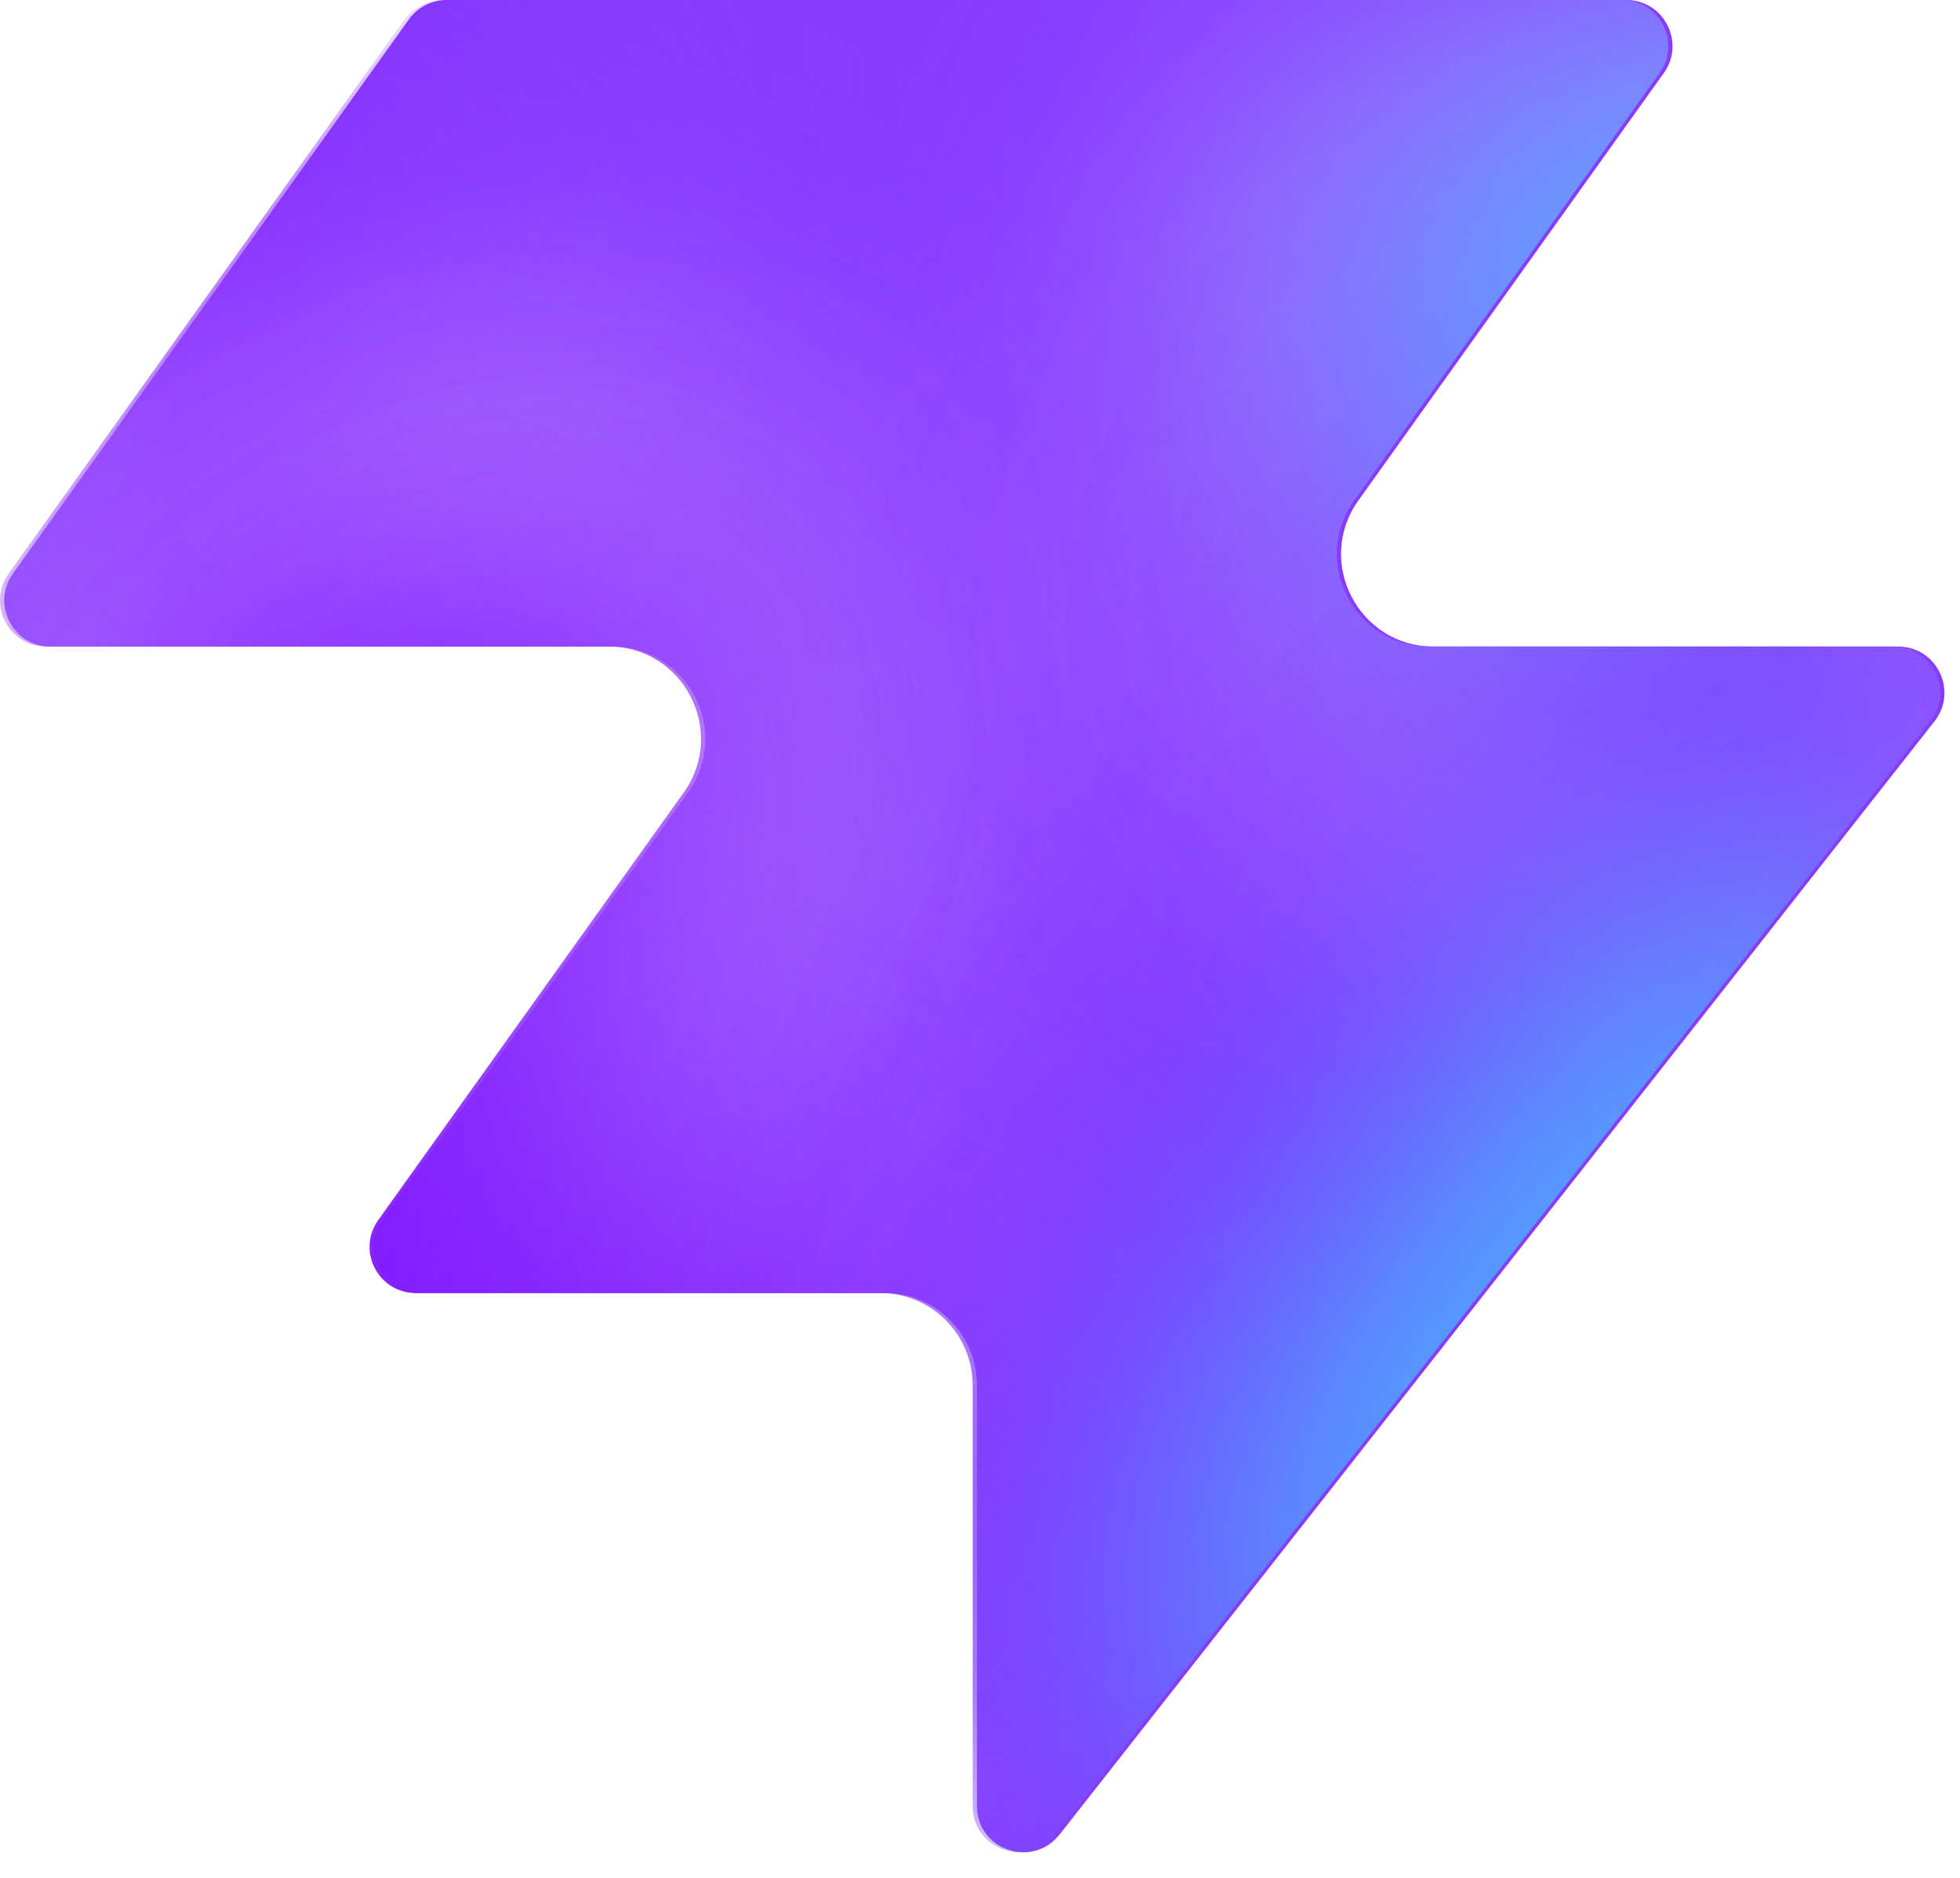
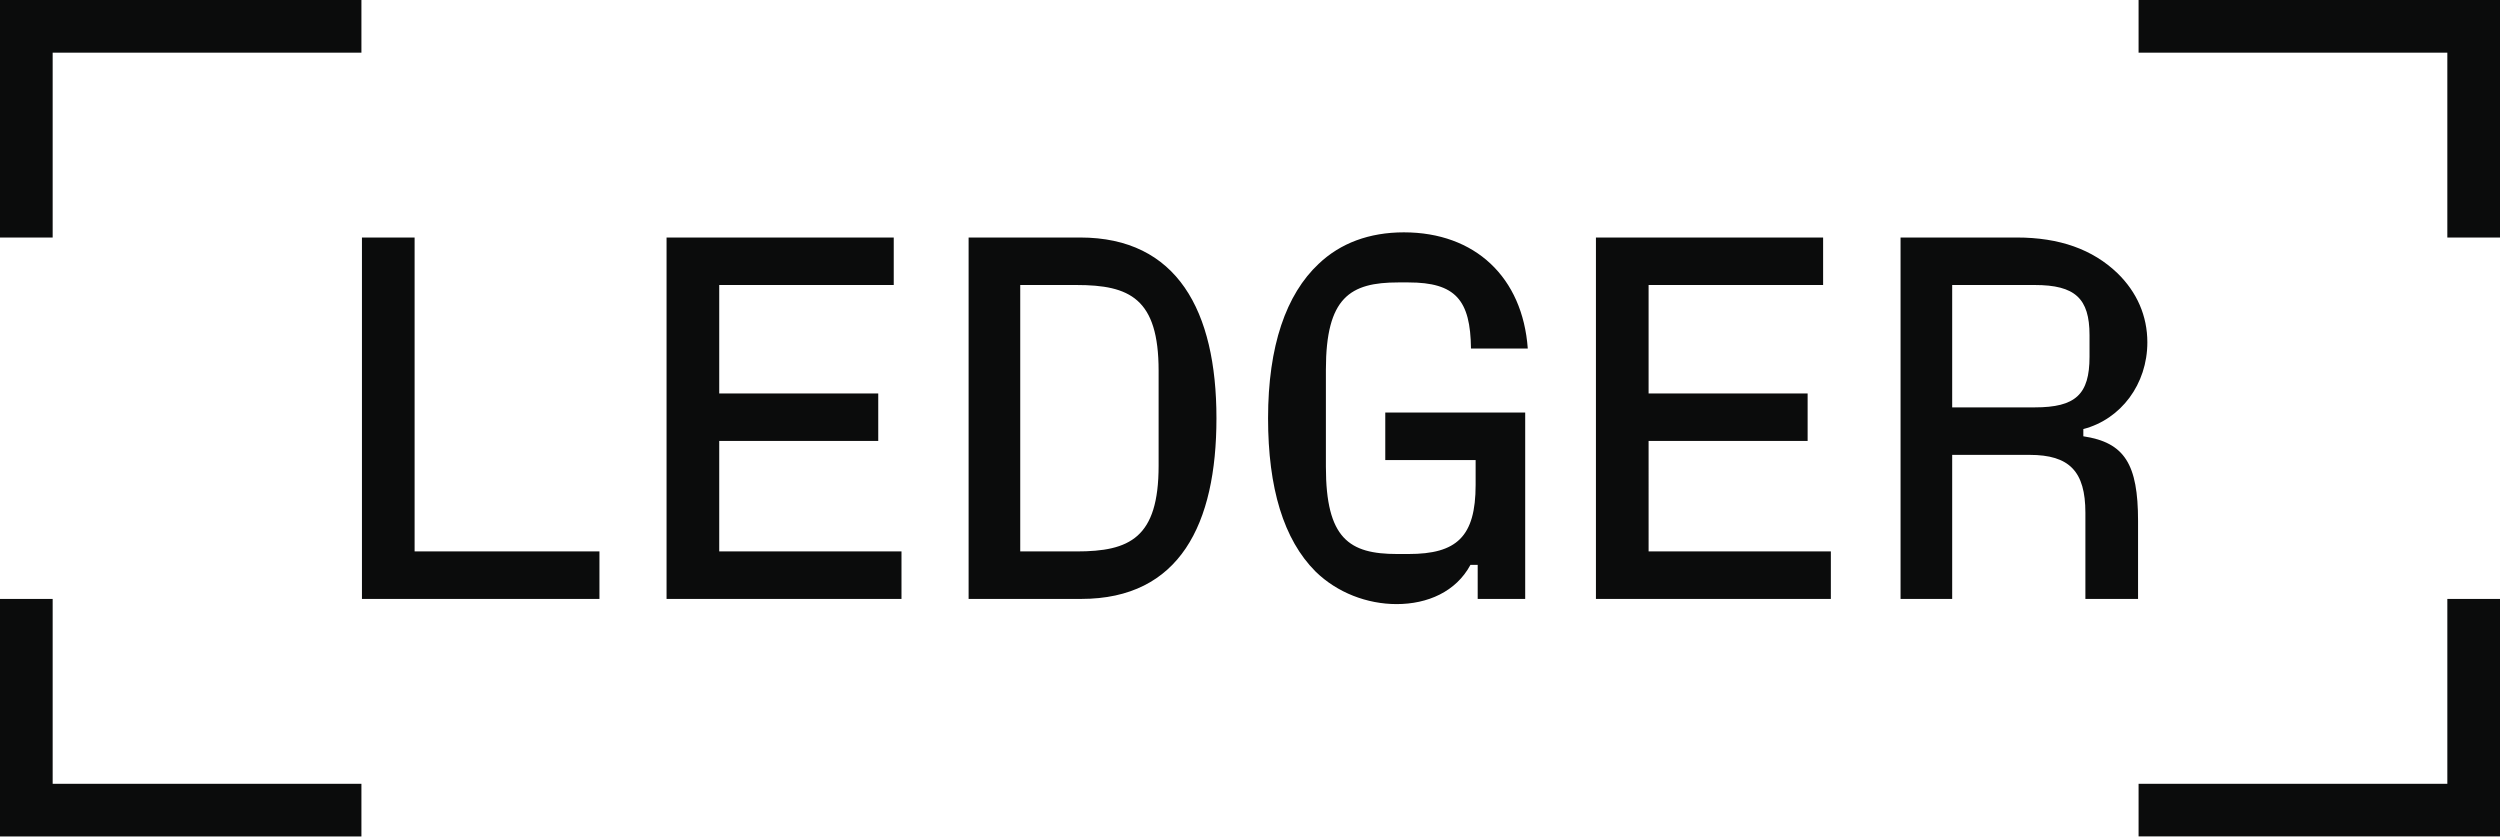
- <svg xmlns="http://www.w3.org/2000/svg" width="48" height="46" fill="none" viewBox="0 0 48 46">
-   <path fill="#863bff" d="M25.946 44.938c-.664.845-2.021.375-2.021-.698V33.937a2.26 2.26 0 0 0-2.262-2.262H10.287c-.92 0-1.456-1.04-.92-1.788l7.48-10.471c1.07-1.497 0-3.578-1.842-3.578H1.237c-.92 0-1.456-1.04-.92-1.788L10.013.474c.214-.297.556-.474.92-.474h28.894c.92 0 1.456 1.04.92 1.788l-7.48 10.471c-1.07 1.498 0 3.579 1.842 3.579h11.377c.943 0 1.473 1.088.89 1.83L25.947 44.94z" style="fill:#863bff;fill:color(display-p3 .525 .23 1);fill-opacity:1" />
-   <mask id="a" width="48" height="46" x="0" y="0" maskUnits="userSpaceOnUse" style="mask-type:alpha">
-     <path fill="#000" d="M25.842 44.938c-.664.844-2.021.375-2.021-.698V33.937a2.26 2.26 0 0 0-2.262-2.262H10.183c-.92 0-1.456-1.04-.92-1.788l7.48-10.471c1.07-1.498 0-3.579-1.842-3.579H1.133c-.92 0-1.456-1.04-.92-1.787L9.91.473c.214-.297.556-.474.92-.474h28.894c.92 0 1.456 1.04.92 1.788l-7.48 10.471c-1.07 1.498 0 3.578 1.842 3.578h11.377c.943 0 1.473 1.088.89 1.832L25.843 44.94z" style="fill:#000;fill-opacity:1" />
-   </mask>
-   <g mask="url(#a)">
-     <g filter="url(#b)">
-       <ellipse cx="5.508" cy="14.704" fill="#ede6ff" rx="5.508" ry="14.704" style="fill:#ede6ff;fill:color(display-p3 .927 .903 1);fill-opacity:1" transform="matrix(.00324 1 1 -.00324 -4.47 31.516)" />
-     </g>
-     <g filter="url(#c)">
-       <ellipse cx="10.399" cy="29.851" fill="#ede6ff" rx="10.399" ry="29.851" style="fill:#ede6ff;fill:color(display-p3 .927 .903 1);fill-opacity:1" transform="matrix(.00324 1 1 -.00324 -39.328 7.883)" />
-     </g>
-     <g filter="url(#d)">
-       <ellipse cx="5.508" cy="30.487" fill="#7e14ff" rx="5.508" ry="30.487" style="fill:#7e14ff;fill:color(display-p3 .492 .077 1);fill-opacity:1" transform="rotate(89.814 -25.913 -14.639)scale(1 -1)" />
-     </g>
-     <g filter="url(#e)">
-       <ellipse cx="5.508" cy="30.599" fill="#7e14ff" rx="5.508" ry="30.599" style="fill:#7e14ff;fill:color(display-p3 .492 .077 1);fill-opacity:1" transform="rotate(89.814 -32.644 -3.334)scale(1 -1)" />
-     </g>
-     <g filter="url(#f)">
-       <ellipse cx="5.508" cy="30.599" fill="#7e14ff" rx="5.508" ry="30.599" style="fill:#7e14ff;fill:color(display-p3 .492 .077 1);fill-opacity:1" transform="matrix(.00324 1 1 -.00324 -34.34 30.47)" />
-     </g>
-     <g filter="url(#g)">
-       <ellipse cx="14.072" cy="22.078" fill="#ede6ff" rx="14.072" ry="22.078" style="fill:#ede6ff;fill:color(display-p3 .927 .903 1);fill-opacity:1" transform="rotate(93.35 24.506 48.493)scale(-1 1)" />
-     </g>
-     <g filter="url(#h)">
-       <ellipse cx="3.47" cy="21.501" fill="#7e14ff" rx="3.47" ry="21.501" style="fill:#7e14ff;fill:color(display-p3 .492 .077 1);fill-opacity:1" transform="rotate(89.009 28.708 47.59)scale(-1 1)" />
-     </g>
-     <g filter="url(#i)">
-       <ellipse cx="3.47" cy="21.501" fill="#7e14ff" rx="3.47" ry="21.501" style="fill:#7e14ff;fill:color(display-p3 .492 .077 1);fill-opacity:1" transform="rotate(89.009 28.708 47.59)scale(-1 1)" />
-     </g>
-     <g filter="url(#j)">
-       <ellipse cx=".387" cy="8.972" fill="#7e14ff" rx="4.407" ry="29.108" style="fill:#7e14ff;fill:color(display-p3 .492 .077 1);fill-opacity:1" transform="rotate(39.51 .387 8.972)" />
-     </g>
-     <g filter="url(#k)">
-       <ellipse cx="47.523" cy="-6.092" fill="#7e14ff" rx="4.407" ry="29.108" style="fill:#7e14ff;fill:color(display-p3 .492 .077 1);fill-opacity:1" transform="rotate(37.892 47.523 -6.092)" />
-     </g>
-     <g filter="url(#l)">
-       <ellipse cx="41.412" cy="6.333" fill="#47bfff" rx="5.971" ry="9.665" style="fill:#47bfff;fill:color(display-p3 .28 .748 1);fill-opacity:1" transform="rotate(37.892 41.412 6.333)" />
-     </g>
-     <g filter="url(#m)">
-       <ellipse cx="-1.879" cy="38.332" fill="#7e14ff" rx="4.407" ry="29.108" style="fill:#7e14ff;fill:color(display-p3 .492 .077 1);fill-opacity:1" transform="rotate(37.892 -1.88 38.332)" />
-     </g>
-     <g filter="url(#n)">
-       <ellipse cx="-1.879" cy="38.332" fill="#7e14ff" rx="4.407" ry="29.108" style="fill:#7e14ff;fill:color(display-p3 .492 .077 1);fill-opacity:1" transform="rotate(37.892 -1.88 38.332)" />
-     </g>
-     <g filter="url(#o)">
-       <ellipse cx="35.651" cy="29.907" fill="#7e14ff" rx="4.407" ry="29.108" style="fill:#7e14ff;fill:color(display-p3 .492 .077 1);fill-opacity:1" transform="rotate(37.892 35.651 29.907)" />
-     </g>
-     <g filter="url(#p)">
-       <ellipse cx="38.418" cy="32.4" fill="#47bfff" rx="5.971" ry="15.297" style="fill:#47bfff;fill:color(display-p3 .28 .748 1);fill-opacity:1" transform="rotate(37.892 38.418 32.4)" />
-     </g>
-   </g>
-   <defs>
-     <filter id="b" width="60.045" height="41.654" x="-19.77" y="16.149" color-interpolation-filters="sRGB" filterUnits="userSpaceOnUse">
-       <feFlood flood-opacity="0" result="BackgroundImageFix" />
-       <feBlend in="SourceGraphic" in2="BackgroundImageFix" result="shape" />
-       <feGaussianBlur result="effect1_foregroundBlur_2002_17158" stdDeviation="7.659" />
-     </filter>
-     <filter id="c" width="90.34" height="51.437" x="-54.613" y="-7.533" color-interpolation-filters="sRGB" filterUnits="userSpaceOnUse">
-       <feFlood flood-opacity="0" result="BackgroundImageFix" />
-       <feBlend in="SourceGraphic" in2="BackgroundImageFix" result="shape" />
-       <feGaussianBlur result="effect1_foregroundBlur_2002_17158" stdDeviation="7.659" />
-     </filter>
-     <filter id="d" width="79.355" height="29.4" x="-49.64" y="2.03" color-interpolation-filters="sRGB" filterUnits="userSpaceOnUse">
-       <feFlood flood-opacity="0" result="BackgroundImageFix" />
-       <feBlend in="SourceGraphic" in2="BackgroundImageFix" result="shape" />
-       <feGaussianBlur result="effect1_foregroundBlur_2002_17158" stdDeviation="4.596" />
-     </filter>
-     <filter id="e" width="79.579" height="29.4" x="-45.045" y="20.029" color-interpolation-filters="sRGB" filterUnits="userSpaceOnUse">
-       <feFlood flood-opacity="0" result="BackgroundImageFix" />
-       <feBlend in="SourceGraphic" in2="BackgroundImageFix" result="shape" />
-       <feGaussianBlur result="effect1_foregroundBlur_2002_17158" stdDeviation="4.596" />
-     </filter>
-     <filter id="f" width="79.579" height="29.4" x="-43.513" y="21.178" color-interpolation-filters="sRGB" filterUnits="userSpaceOnUse">
-       <feFlood flood-opacity="0" result="BackgroundImageFix" />
-       <feBlend in="SourceGraphic" in2="BackgroundImageFix" result="shape" />
-       <feGaussianBlur result="effect1_foregroundBlur_2002_17158" stdDeviation="4.596" />
-     </filter>
-     <filter id="g" width="74.749" height="58.852" x="15.756" y="-17.901" color-interpolation-filters="sRGB" filterUnits="userSpaceOnUse">
-       <feFlood flood-opacity="0" result="BackgroundImageFix" />
-       <feBlend in="SourceGraphic" in2="BackgroundImageFix" result="shape" />
-       <feGaussianBlur result="effect1_foregroundBlur_2002_17158" stdDeviation="7.659" />
-     </filter>
-     <filter id="h" width="61.377" height="25.362" x="23.548" y="2.284" color-interpolation-filters="sRGB" filterUnits="userSpaceOnUse">
-       <feFlood flood-opacity="0" result="BackgroundImageFix" />
-       <feBlend in="SourceGraphic" in2="BackgroundImageFix" result="shape" />
-       <feGaussianBlur result="effect1_foregroundBlur_2002_17158" stdDeviation="4.596" />
-     </filter>
-     <filter id="i" width="61.377" height="25.362" x="23.548" y="2.284" color-interpolation-filters="sRGB" filterUnits="userSpaceOnUse">
-       <feFlood flood-opacity="0" result="BackgroundImageFix" />
-       <feBlend in="SourceGraphic" in2="BackgroundImageFix" result="shape" />
-       <feGaussianBlur result="effect1_foregroundBlur_2002_17158" stdDeviation="4.596" />
-     </filter>
-     <filter id="j" width="56.045" height="63.649" x="-27.636" y="-22.853" color-interpolation-filters="sRGB" filterUnits="userSpaceOnUse">
-       <feFlood flood-opacity="0" result="BackgroundImageFix" />
-       <feBlend in="SourceGraphic" in2="BackgroundImageFix" result="shape" />
-       <feGaussianBlur result="effect1_foregroundBlur_2002_17158" stdDeviation="4.596" />
-     </filter>
-     <filter id="k" width="54.814" height="64.646" x="20.116" y="-38.415" color-interpolation-filters="sRGB" filterUnits="userSpaceOnUse">
-       <feFlood flood-opacity="0" result="BackgroundImageFix" />
-       <feBlend in="SourceGraphic" in2="BackgroundImageFix" result="shape" />
-       <feGaussianBlur result="effect1_foregroundBlur_2002_17158" stdDeviation="4.596" />
-     </filter>
-     <filter id="l" width="33.541" height="35.313" x="24.641" y="-11.323" color-interpolation-filters="sRGB" filterUnits="userSpaceOnUse">
-       <feFlood flood-opacity="0" result="BackgroundImageFix" />
-       <feBlend in="SourceGraphic" in2="BackgroundImageFix" result="shape" />
-       <feGaussianBlur result="effect1_foregroundBlur_2002_17158" stdDeviation="4.596" />
-     </filter>
-     <filter id="m" width="54.814" height="64.646" x="-29.286" y="6.009" color-interpolation-filters="sRGB" filterUnits="userSpaceOnUse">
-       <feFlood flood-opacity="0" result="BackgroundImageFix" />
-       <feBlend in="SourceGraphic" in2="BackgroundImageFix" result="shape" />
-       <feGaussianBlur result="effect1_foregroundBlur_2002_17158" stdDeviation="4.596" />
-     </filter>
-     <filter id="n" width="54.814" height="64.646" x="-29.286" y="6.009" color-interpolation-filters="sRGB" filterUnits="userSpaceOnUse">
-       <feFlood flood-opacity="0" result="BackgroundImageFix" />
-       <feBlend in="SourceGraphic" in2="BackgroundImageFix" result="shape" />
-       <feGaussianBlur result="effect1_foregroundBlur_2002_17158" stdDeviation="4.596" />
-     </filter>
-     <filter id="o" width="54.814" height="64.646" x="8.244" y="-2.416" color-interpolation-filters="sRGB" filterUnits="userSpaceOnUse">
-       <feFlood flood-opacity="0" result="BackgroundImageFix" />
-       <feBlend in="SourceGraphic" in2="BackgroundImageFix" result="shape" />
-       <feGaussianBlur result="effect1_foregroundBlur_2002_17158" stdDeviation="4.596" />
-     </filter>
-     <filter id="p" width="39.409" height="43.623" x="18.713" y="10.588" color-interpolation-filters="sRGB" filterUnits="userSpaceOnUse">
-       <feFlood flood-opacity="0" result="BackgroundImageFix" />
-       <feBlend in="SourceGraphic" in2="BackgroundImageFix" result="shape" />
-       <feGaussianBlur result="effect1_foregroundBlur_2002_17158" stdDeviation="4.596" />
-     </filter>
-   </defs>
+ <svg xmlns="http://www.w3.org/2000/svg" height="-1088" viewBox="79.197 282.737 412.06 137.865" width="2500">
+   <path d="m147.534 321.884h-8.68v59.57h39.146v-7.828h-30.466zm50.209 33.53h26.21v-7.83h-26.21v-17.87h28.764v-7.83h-37.445v59.57h38.722v-7.828h-30.041zm233.943-63.997h50.89v30.467h8.681v-39.147h-59.571zm-352.489 30.467h8.68v-30.467h50.891v-8.68h-59.571zm8.68 59.571h-8.68v39.147h59.571v-8.68h-50.89zm334.703-26.807v-1.191c6.212-1.618 10.552-7.404 10.552-14.297 0-4.34-1.701-8.255-4.936-11.404-4.085-3.915-9.531-5.872-16.594-5.872h-19.148v59.57h8.51v-23.743h12.765c6.553 0 9.191 2.724 9.191 9.532v14.212h8.68v-12.85c0-9.361-2.212-12.936-9.02-13.957zm-8-4.766h-13.616v-20.169h13.616c6.638 0 9.02 2.213 9.02 8.255v3.574c0 6.213-2.297 8.34-9.02 8.34zm67.997 62.039h-50.891v8.68h59.571v-39.146h-8.68zm-131.652-56.507h26.212v-7.83h-26.212v-17.87h28.765v-7.83h-37.445v59.57h38.721v-7.828h-30.04zm-93.695-33.53h-18.383v59.57h18.553c16.255 0 22.297-12.339 22.297-29.785 0-17.7-6.467-29.785-22.467-29.785zm12.934 37.615c0 11.914-4.765 14.127-13.53 14.127h-9.277v-43.913h9.277c8.765 0 13.53 2.213 13.53 14.127zm39.486-30.211h1.702c7.745 0 10.213 2.893 10.298 10.893h9.361c-.85-11.744-8.68-19.148-20.424-19.148-5.702 0-10.468 1.787-14.042 5.191-5.362 5.02-8.34 13.531-8.34 25.445 0 11.49 2.553 20 7.83 25.275 3.573 3.49 8.51 5.362 13.36 5.362 5.106 0 9.787-2.042 12.17-6.467h1.191v5.616h7.83v-30.722h-23.063v7.83h14.893v4.084c0 8.596-3.15 11.404-11.064 11.404h-1.872c-7.914 0-11.744-2.553-11.744-14.382v-16c0-11.913 4-14.381 11.915-14.381z" fill="#0b0c0c" />
</svg>
